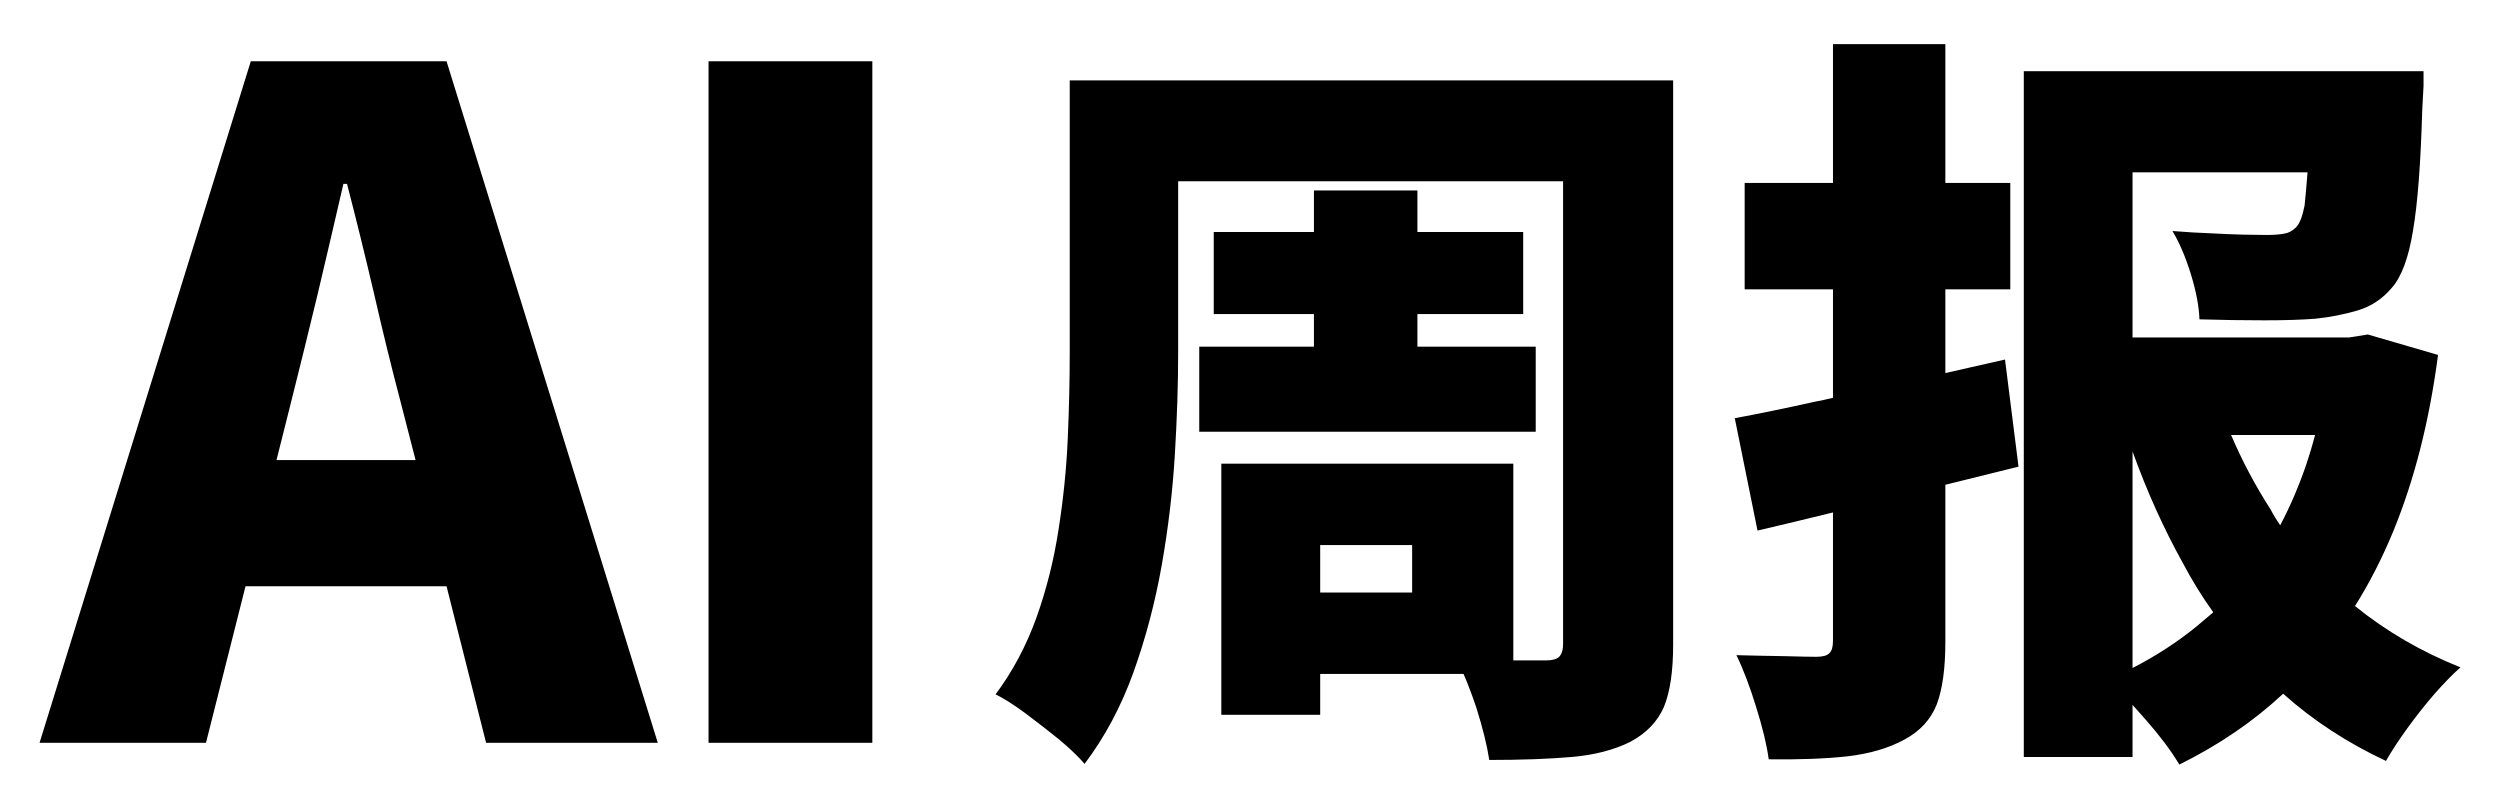
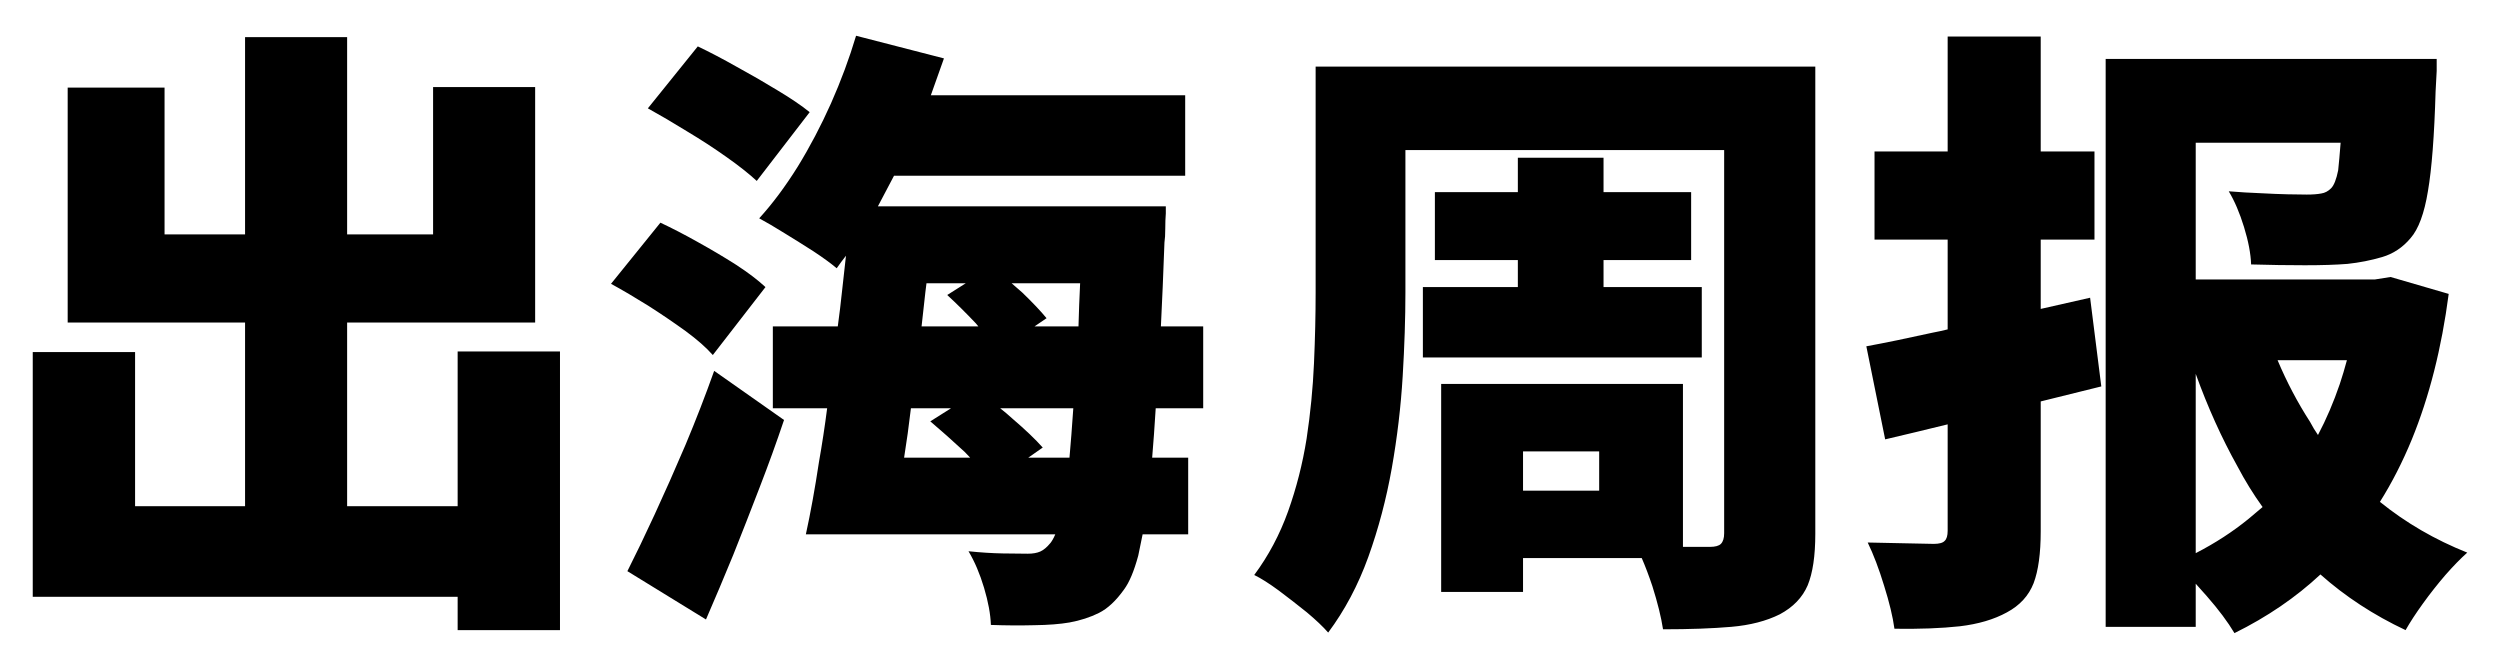
- <svg xmlns="http://www.w3.org/2000/svg" viewBox="0 -122.0 758.6 244.0">
-   <path id="accent" d="M62.5 103.4L12 103.4L76.1-103.4L135.5-103.4L199.6 103.4L147.5 103.4L135.5 55.9L74.5 55.9L62.5 103.4ZM83.9 17.6L126.1 17.6L121.6 0.1Q117.5-15.4 113.5-32.9Q109.4-50.4 105.3-66.2L105.3-66.2L104.2-66.2Q100.5-50.1 96.4-32.8Q92.2-15.4 88.3 0.1L88.3 0.1L83.9 17.6Z M264.7 103.4L215.0 103.4L215.0-103.4L264.7-103.4L264.7 103.4Z" />
-   <path id="ink" d="M324.6-14.8L324.6-97.6L507.7-97.6L507.7 73.6Q507.7 85.7 504.9 92.5Q502.0 99.2 494.7 103.1L494.7 103.1Q487.3 106.8 476.9 107.7Q466.5 108.6 451.9 108.6L451.9 108.6Q450.9 102.0 448.0 92.8L448.0 92.8Q446.1 87.1 444.1 82.5L444.1 82.5L400.6 82.5L400.6 94.9L370.6 94.9L370.6 18.7L459.2 18.7L459.2 78.4Q461.0 78.4 462.6 78.4L462.6 78.4L469.0 78.4Q472.0 78.4 473.1 77.3Q474.3 76.1 474.3 73.4L474.3 73.4L474.3-67.0L357.5-67.0L357.5-14.8Q357.5-0.8 356.5 15.9Q355.5 32.6 352.5 49.6Q349.5 66.5 343.9 82.1Q338.3 97.6 329.1 109.8L329.1 109.8Q326.4 106.6 321.4 102.4Q316.3 98.3 311.1 94.4Q305.8 90.5 302.1 88.7L302.1 88.7Q309.9 78.2 314.5 65.4Q319.1 52.5 321.2 38.7Q323.4 24.8 324.0 11.1Q324.6-2.6 324.6-14.8L324.6-14.8ZM368.3-26.7L368.3-51.6L398.7-51.6L398.7-64.2L430.1-64.2L430.1-51.6L462.2-51.6L462.2-26.7L430.1-26.7L430.1-16.8L466.0-16.8L466.0 9.0L363.9 9.0L363.9-16.8L398.7-16.8L398.7-26.7L368.3-26.7ZM400.6 43.4L400.6 57.8L428.5 57.8L428.5 43.4L400.6 43.4Z M614.1 107.7L614.1-100.4L735.4-100.4L735.4-96.0Q735.2-91.5 735.0-88.5L735.0-88.5Q734.3-64.2 732.2-52.0Q730.2-39.7 725.8-34.7Q721.5-29.6 715.4-27.8Q709.3-26.0 702.7-25.3L702.7-25.3Q696.5-24.8 687.1-24.8Q677.7-24.8 667.4-25.1L667.4-25.1Q667.2-31.0 664.8-38.8Q662.4-46.6 659.2-51.9L659.2-51.9Q665.4-51.4 670.9-51.2Q676.4-50.9 680.8-50.8Q685.3-50.7 687.8-50.7L687.8-50.7Q691.0-50.7 693.1-51.1Q695.1-51.4 696.7-53.0Q698.3-54.6 699.3-59.6L699.3-59.6Q699.7-63.3 700.2-69.7L700.2-69.7L647.1-69.7L647.1-19.6L712.8-19.6L718.5-20.5L739.8-14.3Q735.9 15.5 726.3 39.0L726.3 39.0Q721.2 51.4 714.6 61.9L714.6 61.9Q728.8 73.4 746.6 80.5L746.6 80.5Q743.0 83.7 738.6 88.7Q734.3 93.7 730.4 99.1Q726.5 104.5 724.0 108.9L724.0 108.9Q706.3 100.6 692.8 88.5L692.8 88.5Q679.3 101.1 661.3 110L661.3 110Q657.6 103.8 651.2 96.5L651.2 96.5Q649.1 94.2 647.1 91.9L647.1 91.9L647.1 107.7L614.1 107.7ZM533.3 39.0L526.4 4.9Q537.2 2.9 550.7-0.1L550.7-0.1Q553.4-0.6 556.2-1.3L556.2-1.3L556.2-34.2L529.4-34.2L529.4-66.5L556.2-66.5L556.2-108.6L590.3-108.6L590.3-66.5L610.0-66.5L610.0-34.2L590.3-34.2L590.3-8.8Q599.4-10.9 608.4-12.9L608.4-12.9L612.5 19.6Q601.5 22.3 590.3 25.1L590.3 25.1L590.3 72.7Q590.3 84.8 587.7 91.7Q585.0 98.6 577.9 102.4Q570.8 106.3 560.6 107.5Q550.4 108.6 536.7 108.4L536.7 108.4Q535.8 101.8 532.9 92.6Q530.1 83.4 526.9 76.8L526.9 76.8Q534.0 77.0 541.3 77.1Q548.6 77.3 551.1 77.3L551.1 77.3Q554.1 77.3 555.1 76.2Q556.2 75.2 556.2 72.5L556.2 72.5L556.2 33.5Q544.0 36.5 533.3 39.0L533.3 39.0ZM671.6 63.8L671.6 63.8Q666.5 56.7 662.4 48.9L662.4 48.9Q653.7 33.3 647.1 15.0L647.1 15.0L647.1 80.7Q657.8 75.2 666.5 68.1L666.5 68.1Q669.0 66.0 671.6 63.8ZM702.5 10.0L677.0 10.0Q682.1 21.9 689.0 32.6L689.0 32.6Q690.3 35.1 691.9 37.4L691.9 37.4Q696.5 28.7 699.9 18.7L699.9 18.7Q701.3 14.5 702.5 10.0L702.5 10.0Z" />
+ <svg xmlns="http://www.w3.org/2000/svg" viewBox="0 -122.0 916.1 244.0">
+   <path id="accent" d="M89.8-36.1L89.8-108.4L127.2-108.4L127.2-36.1L158.7-36.1L158.7-90.1L196.1-90.1L196.1-3.8L127.2-3.8L127.2 63.5L167.7 63.5L167.7 6.8L205.2 6.8L205.2 108.9L167.7 108.9L167.7 96.7L12.0 96.7L12.0 7.0L49.5 7.0L49.5 63.5L89.8 63.5L89.8-3.8L24.8-3.8L24.8-89.9L60.3-89.9L60.3-36.1L89.8-36.1Z M283.2 27.6L283.2-2.4L307.0-2.4Q307.9-9.0 308.6-15.7L308.6-15.7Q309.3-22.1 310.0-28.3L310.0-28.3Q308.2-26.0 306.6-23.7L306.6-23.7Q303.4-26.4 298.1-29.9Q292.8-33.3 287.4-36.6Q282.1-39.9 278.2-42.0L278.2-42.0Q285.5-50.0 292.3-60.9Q299.0-71.8 304.5-84.1Q310.0-96.5 313.7-108.9L313.7-108.9L345.9-100.6Q343.6-94.0 341.1-87.1L341.1-87.1L434.3-87.1L434.3-57.6L327.6-57.6Q324.6-51.9 321.7-46.4L321.7-46.4L427.2-46.4L427.2-43.8Q427.0-41.3 427.0-38.2Q427.0-35.1 426.7-33.1L426.7-33.1Q426.1-16.4 425.4-2.4L425.4-2.4L440.9-2.4L440.9 27.6L423.5 27.6Q422.9 37.4 422.2 45.7L422.2 45.7L435.4 45.7L435.4 73.8L418.7 73.8Q417.8 78.4 417.1 81.6L417.1 81.6Q414.8 90.1 411.9 94.0L411.9 94.0Q407.5 100.2 402.7 102.6Q397.9 105.0 391.9 106.1L391.9 106.1Q386.7 107.0 379.0 107.1Q371.3 107.3 363.1 107.0L363.1 107.0Q362.9 101.1 360.6 93.4Q358.3 85.7 354.9 80.0L354.9 80.0Q361.7 80.7 367.5 80.8Q373.2 80.9 376.6 80.9L376.6 80.9Q379.4 80.9 381.2 80.1Q383.0 79.3 384.9 77.0L384.9 77.0Q385.8 75.9 386.7 73.8L386.7 73.8L295.3 73.8Q297.9 61.9 300.1 47.3L300.1 47.3Q301.8 37.7 303.1 27.6L303.1 27.6L283.2 27.6ZM258.7 105.0L229.9 87.3Q234.4 78.4 239.9 66.5Q245.4 54.6 251.2 41.0Q256.9 27.4 261.7 13.9L261.7 13.9L287.3 31.9Q283.2 44.1 278.4 56.5Q273.6 69.0 268.7 81.3Q263.7 93.5 258.7 105.0L258.7 105.0ZM237.4-82.3L237.4-82.3L255.7-105.0Q262.4-101.8 270.0-97.5Q277.7-93.3 284.9-88.9Q292.1-84.6 296.7-80.9L296.7-80.9L277.3-55.7Q273.1-59.6 266.3-64.4Q259.4-69.3 251.7-73.9Q244.1-78.6 237.4-82.3ZM223.9-18.0L223.9-18.0L242.0-40.4Q248.4-37.4 255.7-33.3Q263.1-29.2 269.7-25.0Q276.3-20.7 280.5-16.8L280.5-16.8L261.2 8.1Q257.6 4.0 251.2-0.7Q244.7-5.4 237.5-10.0Q230.3-14.5 223.9-18.0ZM376.8 45.7L391.9 45.7Q392.6 37.9 393.3 27.6L393.3 27.6L366.5 27.6Q368.8 29.4 371.1 31.5L371.1 31.5Q378.0 37.4 382.1 42.0L382.1 42.0L376.8 45.7ZM379.1-2.4L395.2-2.4Q395.4-10.0 395.8-18.2L395.8-18.2L370.7-18.2Q372.5-16.6 374.6-14.8L374.6-14.8Q380.3-9.3 383.5-5.4L383.5-5.4L379.1-2.4ZM340.9 32.4L340.9 32.4L348.5 27.6L333.8 27.6Q332.7 37.0 331.3 45.7L331.3 45.7L355.5 45.7Q354.6 44.8 353.5 43.6L353.5 43.6Q346.8 37.4 340.9 32.4ZM347.1-13.9L347.1-13.9L353.9-18.2L339.5-18.2Q339.3-16.6 339.1-15.0L339.1-15.0Q338.4-8.6 337.7-2.4L337.7-2.4L358.5-2.4Q358.1-2.9 357.6-3.5L357.6-3.5Q352.1-9.3 347.1-13.9Z" />
+   <path id="ink" d="M482.1-14.8L482.1-97.6L665.2-97.6L665.2 73.6Q665.2 85.7 662.4 92.5Q659.5 99.2 652.2 103.1L652.2 103.1Q644.8 106.8 634.4 107.7Q624.0 108.6 609.4 108.6L609.4 108.6Q608.4 102.0 605.5 92.8L605.5 92.8Q603.6 87.1 601.6 82.5L601.6 82.5L558.1 82.5L558.1 94.9L528.1 94.9L528.1 18.7L616.7 18.7L616.7 78.4Q618.5 78.4 620.1 78.4L620.1 78.4L626.5 78.4Q629.5 78.4 630.6 77.3Q631.8 76.1 631.8 73.4L631.8 73.4L631.8-67.0L515.0-67.0L515.0-14.8Q515.0-0.8 514.0 15.9Q513.0 32.6 510.0 49.6Q507.0 66.5 501.4 82.1Q495.8 97.6 486.7 109.8L486.7 109.8Q483.9 106.6 478.9 102.4Q473.8 98.3 468.6 94.4Q463.3 90.5 459.6 88.7L459.6 88.7Q467.4 78.2 472.0 65.4Q476.6 52.5 478.8 38.7Q480.9 24.8 481.5 11.1Q482.1-2.6 482.1-14.8L482.1-14.8ZM525.8-26.7L525.8-51.6L556.2-51.6L556.2-64.2L587.6-64.2L587.6-51.6L619.7-51.6L619.7-26.7L587.6-26.7L587.6-16.8L623.6-16.8L623.6 9.0L521.4 9.0L521.4-16.8L556.2-16.8L556.2-26.7L525.8-26.7ZM558.1 43.4L558.1 57.8L586.0 57.8L586.0 43.4L558.1 43.4Z M771.6 107.7L771.6-100.4L892.9-100.4L892.9-96.0Q892.7-91.5 892.5-88.5L892.5-88.5Q891.8-64.2 889.7-52.0Q887.7-39.7 883.3-34.7Q879.0-29.6 872.9-27.8Q866.8-26.0 860.2-25.3L860.2-25.3Q854.0-24.8 844.6-24.8Q835.2-24.8 824.9-25.1L824.9-25.1Q824.7-31.0 822.3-38.8Q819.9-46.6 816.7-51.9L816.7-51.9Q822.9-51.4 828.4-51.2Q833.9-50.9 838.3-50.8Q842.8-50.7 845.3-50.7L845.3-50.7Q848.5-50.7 850.6-51.1Q852.6-51.4 854.2-53.0Q855.8-54.6 856.8-59.6L856.8-59.6Q857.2-63.3 857.7-69.7L857.7-69.7L804.6-69.7L804.6-19.6L870.3-19.6L876.0-20.5L897.3-14.3Q893.4 15.5 883.8 39.0L883.8 39.0Q878.7 51.4 872.1 61.9L872.1 61.9Q886.3 73.4 904.1 80.5L904.1 80.5Q900.5 83.7 896.1 88.7Q891.8 93.7 887.9 99.1Q884.0 104.5 881.5 108.9L881.5 108.9Q863.9 100.6 850.3 88.5L850.3 88.5Q836.8 101.1 818.8 110L818.8 110Q815.1 103.8 808.7 96.5L808.7 96.5Q806.6 94.2 804.6 91.9L804.6 91.9L804.6 107.7L771.6 107.7ZM690.8 39.0L683.9 4.9Q694.7 2.9 708.2-0.1L708.2-0.1Q710.9-0.6 713.7-1.3L713.7-1.3L713.7-34.2L686.9-34.2L686.9-66.5L713.7-66.5L713.7-108.6L747.8-108.6L747.8-66.5L767.5-66.5L767.5-34.2L747.8-34.2L747.8-8.8Q756.9-10.9 765.9-12.9L765.9-12.9L770.0 19.6Q759.0 22.3 747.8 25.1L747.8 25.1L747.8 72.7Q747.8 84.8 745.2 91.7Q742.5 98.6 735.4 102.4Q728.3 106.3 718.1 107.5Q708.0 108.6 694.2 108.4L694.2 108.4Q693.3 101.8 690.4 92.6Q687.6 83.4 684.4 76.8L684.4 76.8Q691.5 77.0 698.8 77.1Q706.1 77.3 708.6 77.3L708.6 77.3Q711.6 77.3 712.6 76.2Q713.7 75.2 713.7 72.5L713.7 72.5L713.7 33.5Q701.5 36.5 690.8 39.0L690.8 39.0ZM829.1 63.8L829.1 63.8Q824.0 56.7 819.9 48.9L819.9 48.9Q811.2 33.3 804.6 15.0L804.6 15.0L804.6 80.7Q815.3 75.2 824.0 68.1L824.0 68.1Q826.5 66.0 829.1 63.8ZM860.0 10.0L834.6 10.0Q839.6 21.9 846.5 32.6L846.5 32.6Q847.8 35.1 849.4 37.4L849.4 37.4Q854.0 28.7 857.4 18.7L857.4 18.7Q858.8 14.5 860.0 10.0L860.0 10.0Z" />
</svg>
